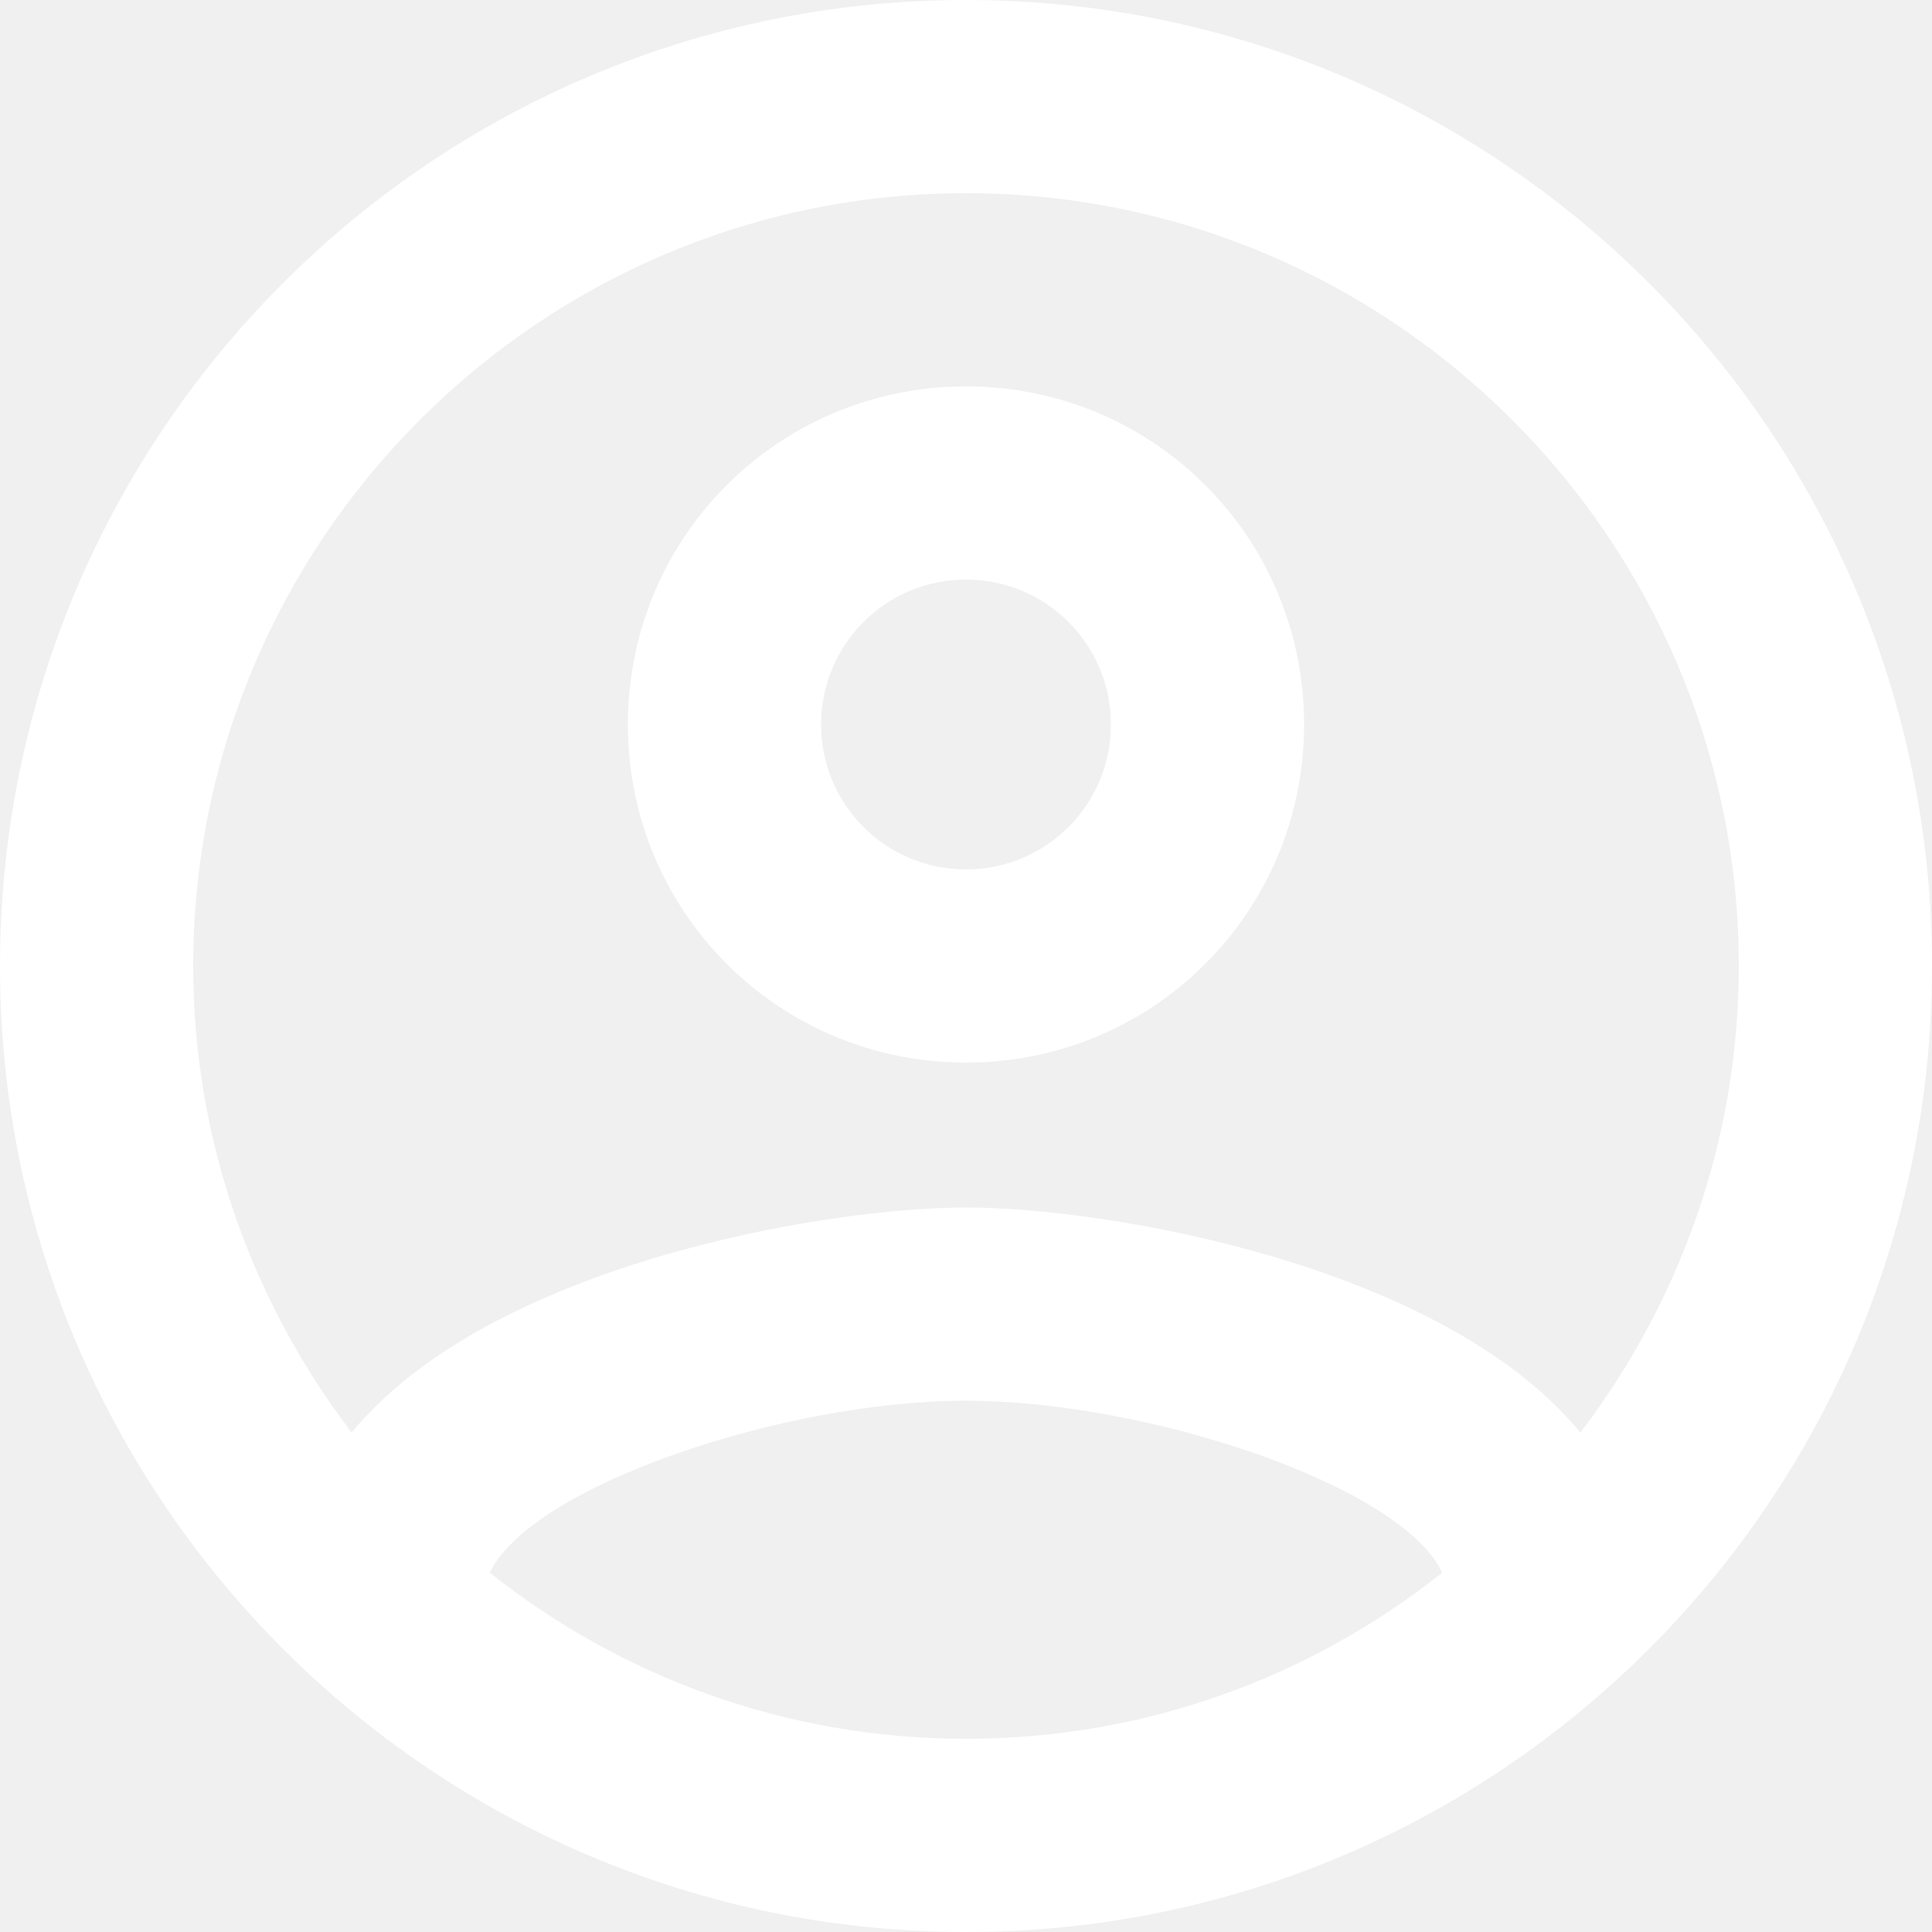
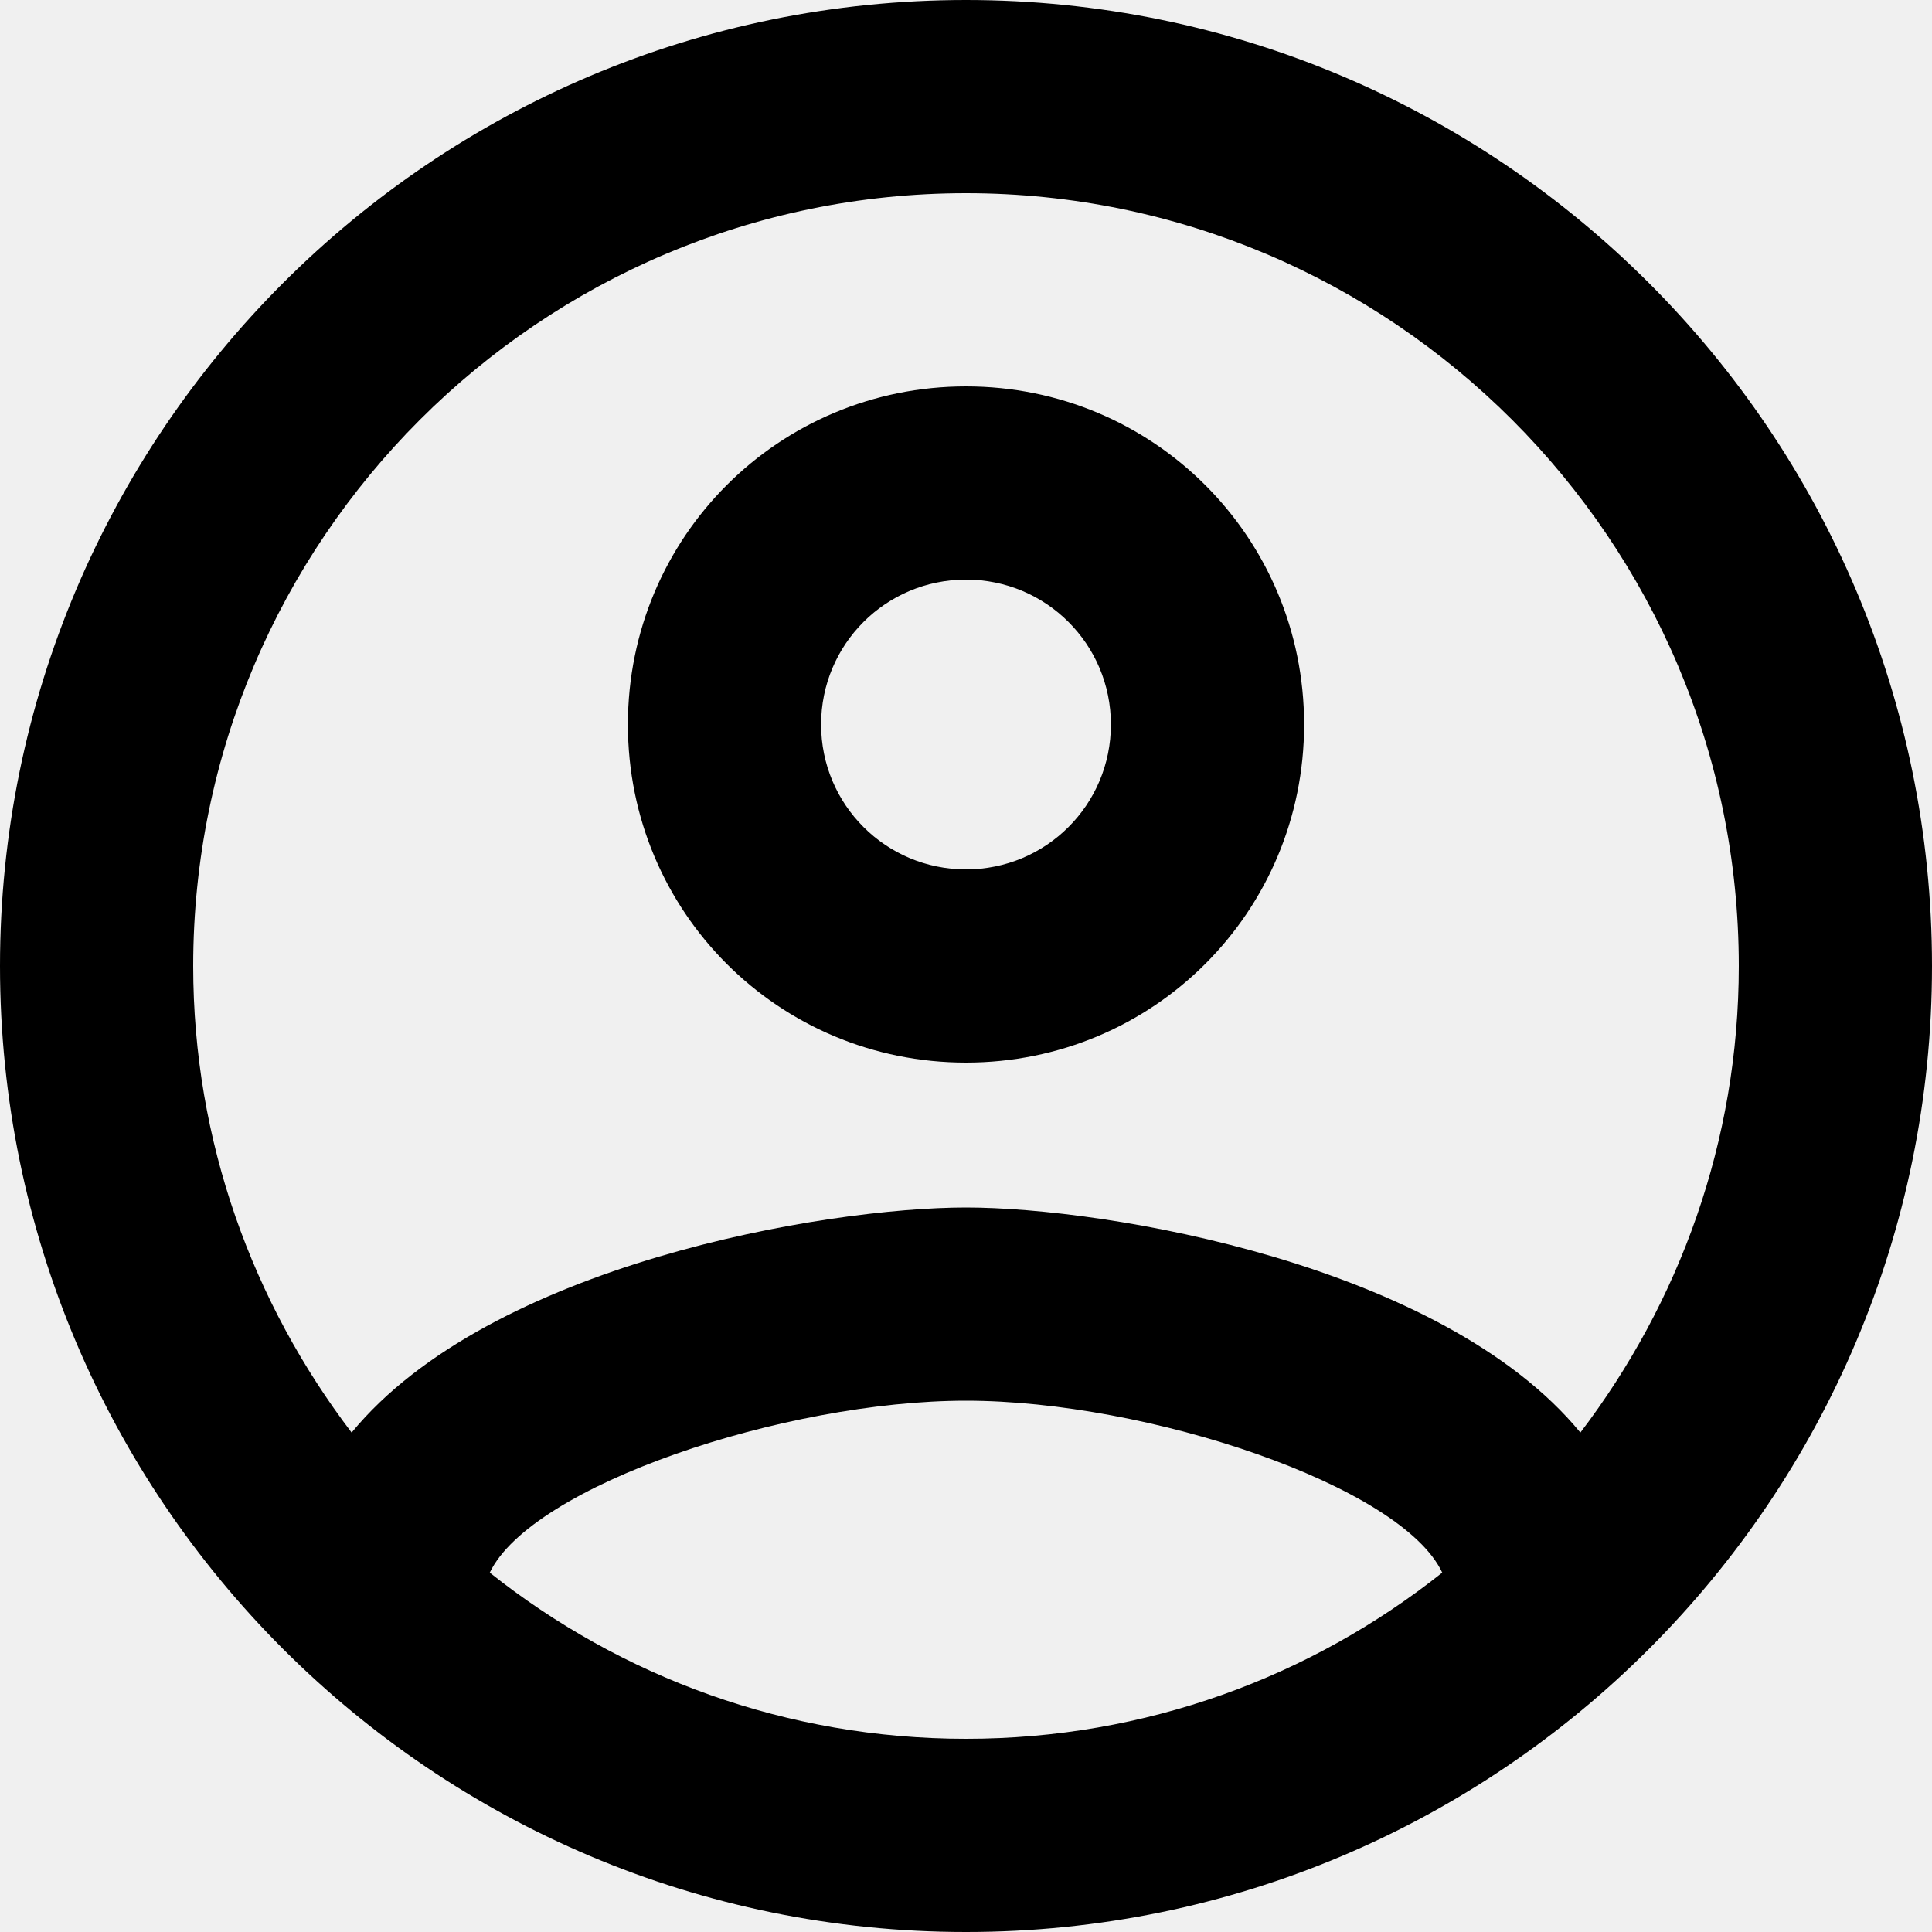
<svg xmlns="http://www.w3.org/2000/svg" width="32" height="32" viewBox="0 0 32 32" fill="none">
-   <path d="M16 0C7.168 0 0 7.168 0 16C0 24.832 7.168 32 16 32C24.832 32 32 24.832 32 16C32 7.168 24.832 0 16 0ZM8.112 26.048C8.8 24.608 12.992 23.2 16 23.2C19.008 23.2 23.216 24.608 23.888 26.048C21.712 27.776 18.976 28.8 16 28.8C13.024 28.8 10.288 27.776 8.112 26.048ZM26.176 23.728C23.888 20.944 18.336 20 16 20C13.664 20 8.112 20.944 5.824 23.728C4.192 21.584 3.2 18.912 3.2 16C3.2 8.944 8.944 3.2 16 3.2C23.056 3.2 28.8 8.944 28.8 16C28.8 18.912 27.808 21.584 26.176 23.728V23.728ZM16 6.4C12.896 6.4 10.4 8.896 10.4 12C10.4 15.104 12.896 17.6 16 17.6C19.104 17.6 21.6 15.104 21.6 12C21.6 8.896 19.104 6.4 16 6.4ZM16 14.4C14.672 14.4 13.6 13.328 13.6 12C13.6 10.672 14.672 9.6 16 9.6C17.328 9.6 18.4 10.672 18.4 12C18.4 13.328 17.328 14.4 16 14.4Z" fill="#FFFFFF" />
+   <path d="M16 0C7.168 0 0 7.168 0 16C0 24.832 7.168 32 16 32C24.832 32 32 24.832 32 16C32 7.168 24.832 0 16 0ZM8.112 26.048C8.8 24.608 12.992 23.2 16 23.2C19.008 23.2 23.216 24.608 23.888 26.048C21.712 27.776 18.976 28.8 16 28.8C13.024 28.8 10.288 27.776 8.112 26.048ZM26.176 23.728C23.888 20.944 18.336 20 16 20C13.664 20 8.112 20.944 5.824 23.728C4.192 21.584 3.2 18.912 3.2 16C3.2 8.944 8.944 3.2 16 3.2C23.056 3.2 28.8 8.944 28.8 16C28.8 18.912 27.808 21.584 26.176 23.728V23.728ZM16 6.4C12.896 6.4 10.4 8.896 10.4 12C10.4 15.104 12.896 17.6 16 17.6C19.104 17.6 21.6 15.104 21.6 12C21.6 8.896 19.104 6.4 16 6.4ZM16 14.4C14.672 14.4 13.6 13.328 13.6 12C13.6 10.672 14.672 9.6 16 9.6C17.328 9.6 18.4 10.672 18.4 12C18.4 13.328 17.328 14.4 16 14.4Z" fill="#000000" />
</svg>
